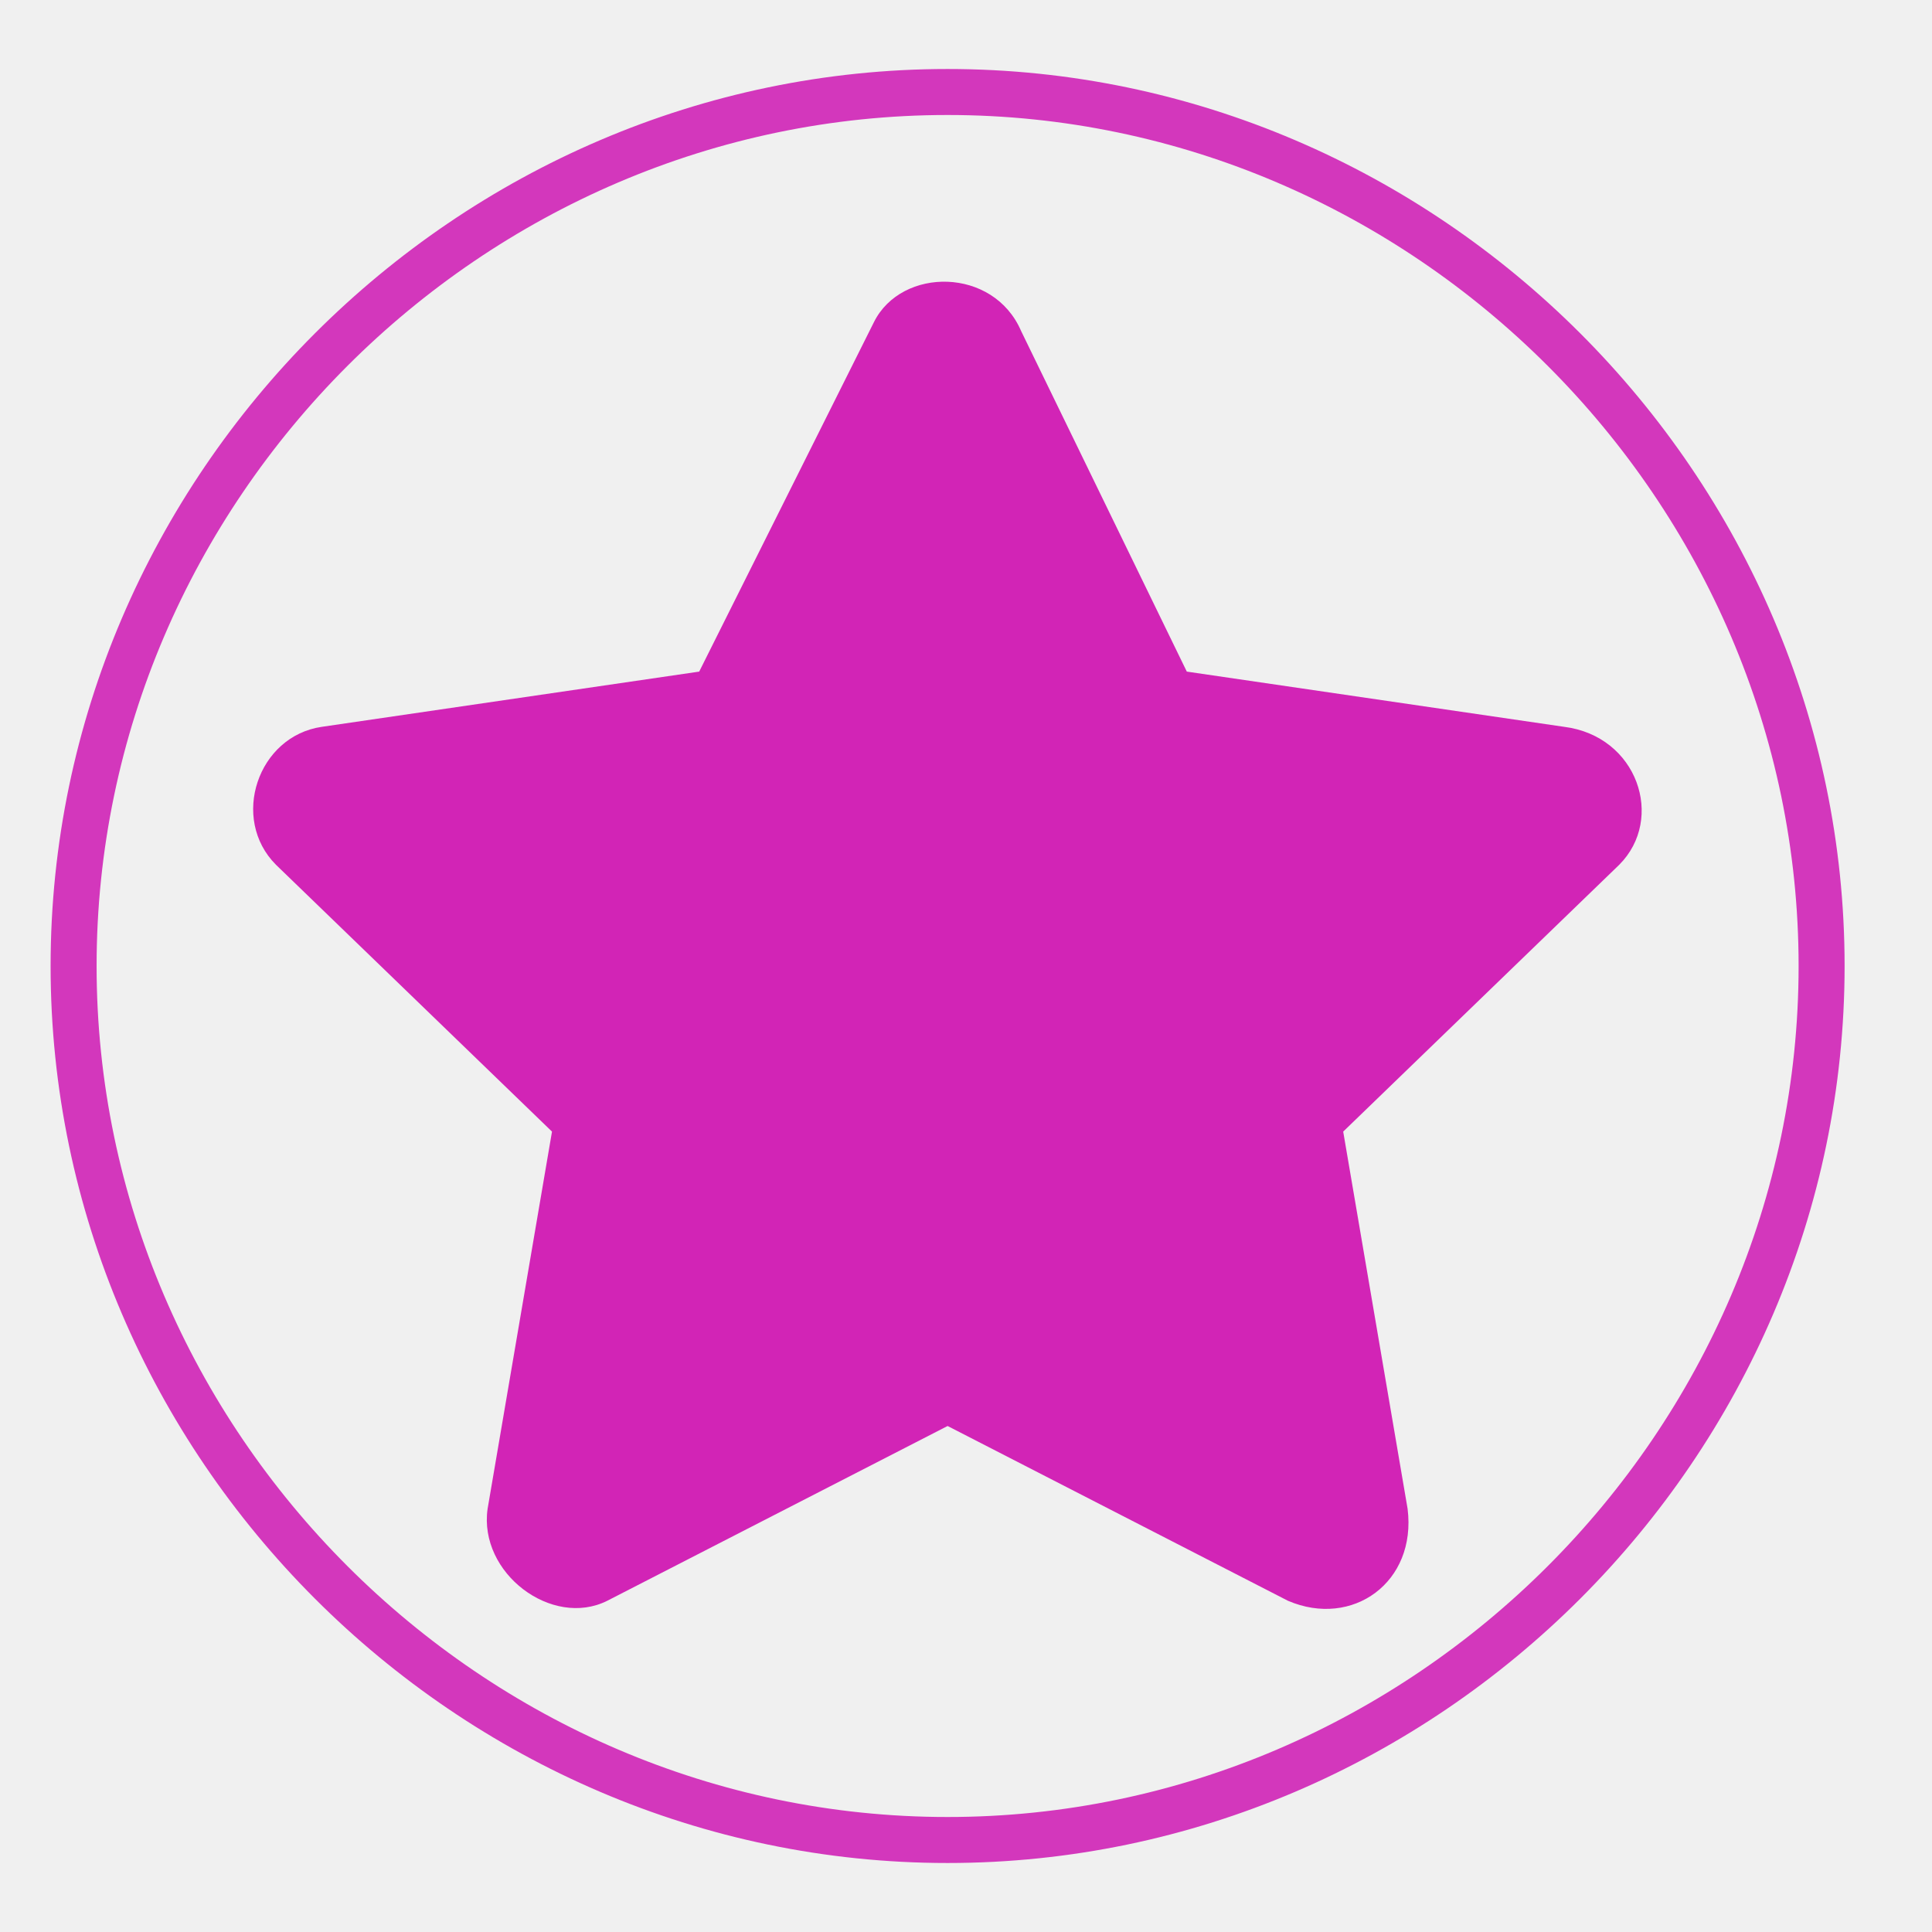
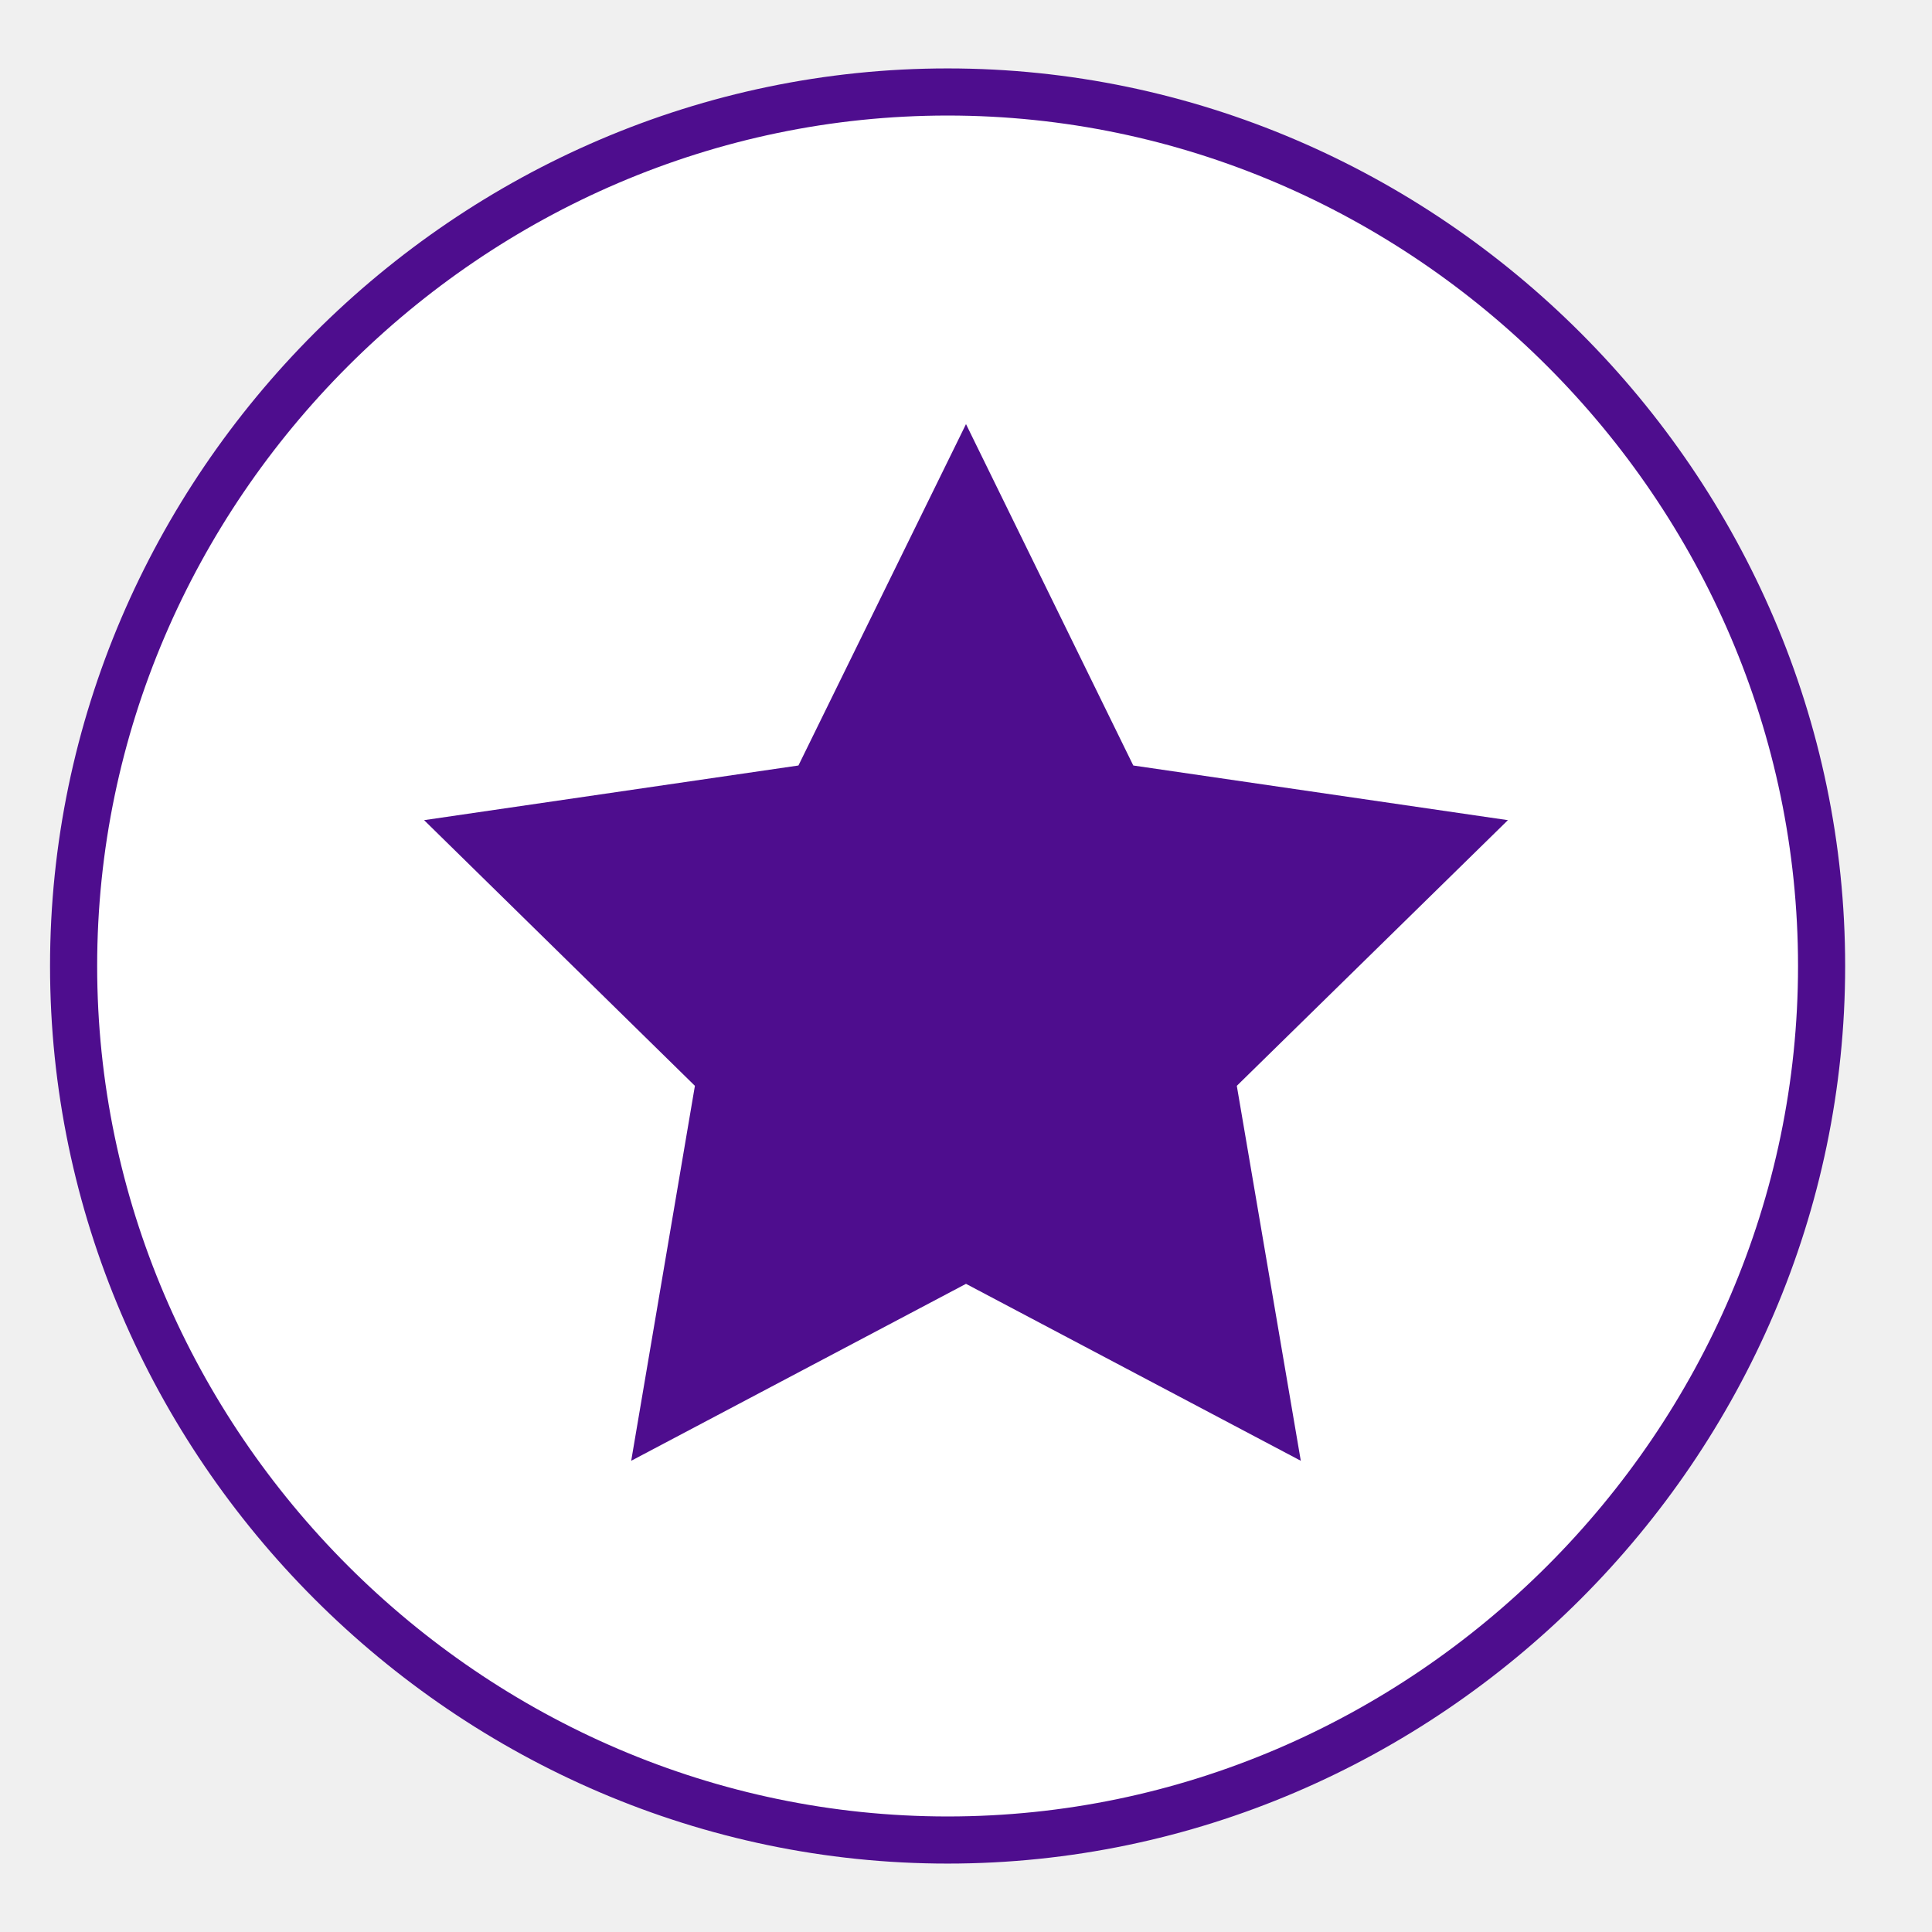
- <svg xmlns="http://www.w3.org/2000/svg" version="1.1" id="Layer_1" x="0px" y="0px" viewBox="0 0 21 21" style="enable-background:new 0 0 21 21;" xml:space="preserve">
-   <style type="text/css">
- 	.st0{fill:none;stroke:#D337BC;stroke-width:0.5;stroke-miterlimit:10;}
- 	.st1{fill:#D224B6;}
- </style>
-   <path class="st0" d="M19.8,10.5c0-5.2-4.3-9.5-9.5-9.5s-9.5,4.3-9.5,9.5S5.1,20,10.3,20S19.8,15.7,19.8,10.5z" />
-   <path class="st1" d="M9.5,3.5L7.6,7.3L3.5,7.9C2.8,8,2.5,8.9,3,9.4l3,2.9l-0.7,4.1c-0.1,0.7,0.7,1.3,1.3,1l3.7-1.9l3.7,1.9  c0.7,0.3,1.4-0.2,1.3-1l-0.7-4.1l3-2.9C18.1,8.9,17.8,8,17,7.9l-4.1-0.6l-1.8-3.7C10.8,2.9,9.8,2.9,9.5,3.5z" />
+ <svg xmlns="http://www.w3.org/2000/svg" width="41" height="41" viewBox="0 0 41 41" fill="none">
+   <path d="M38.657 20.5C38.657 10.348 30.262 1.952 20.11 1.952C9.957 1.952 1.562 10.348 1.562 20.5C1.562 30.652 9.957 39.048 20.11 39.048C30.262 39.048 38.657 30.652 38.657 20.5Z" fill="white" stroke="#4E0D8E" />
+   <path d="M20.5 9L24.05 16.245L32 17.405L26.247 23.043L27.605 31L20.5 27.245L13.395 31L14.747 23.043L9 17.405L16.944 16.245L20.5 9Z" fill="#4E0D8E" />
</svg>
